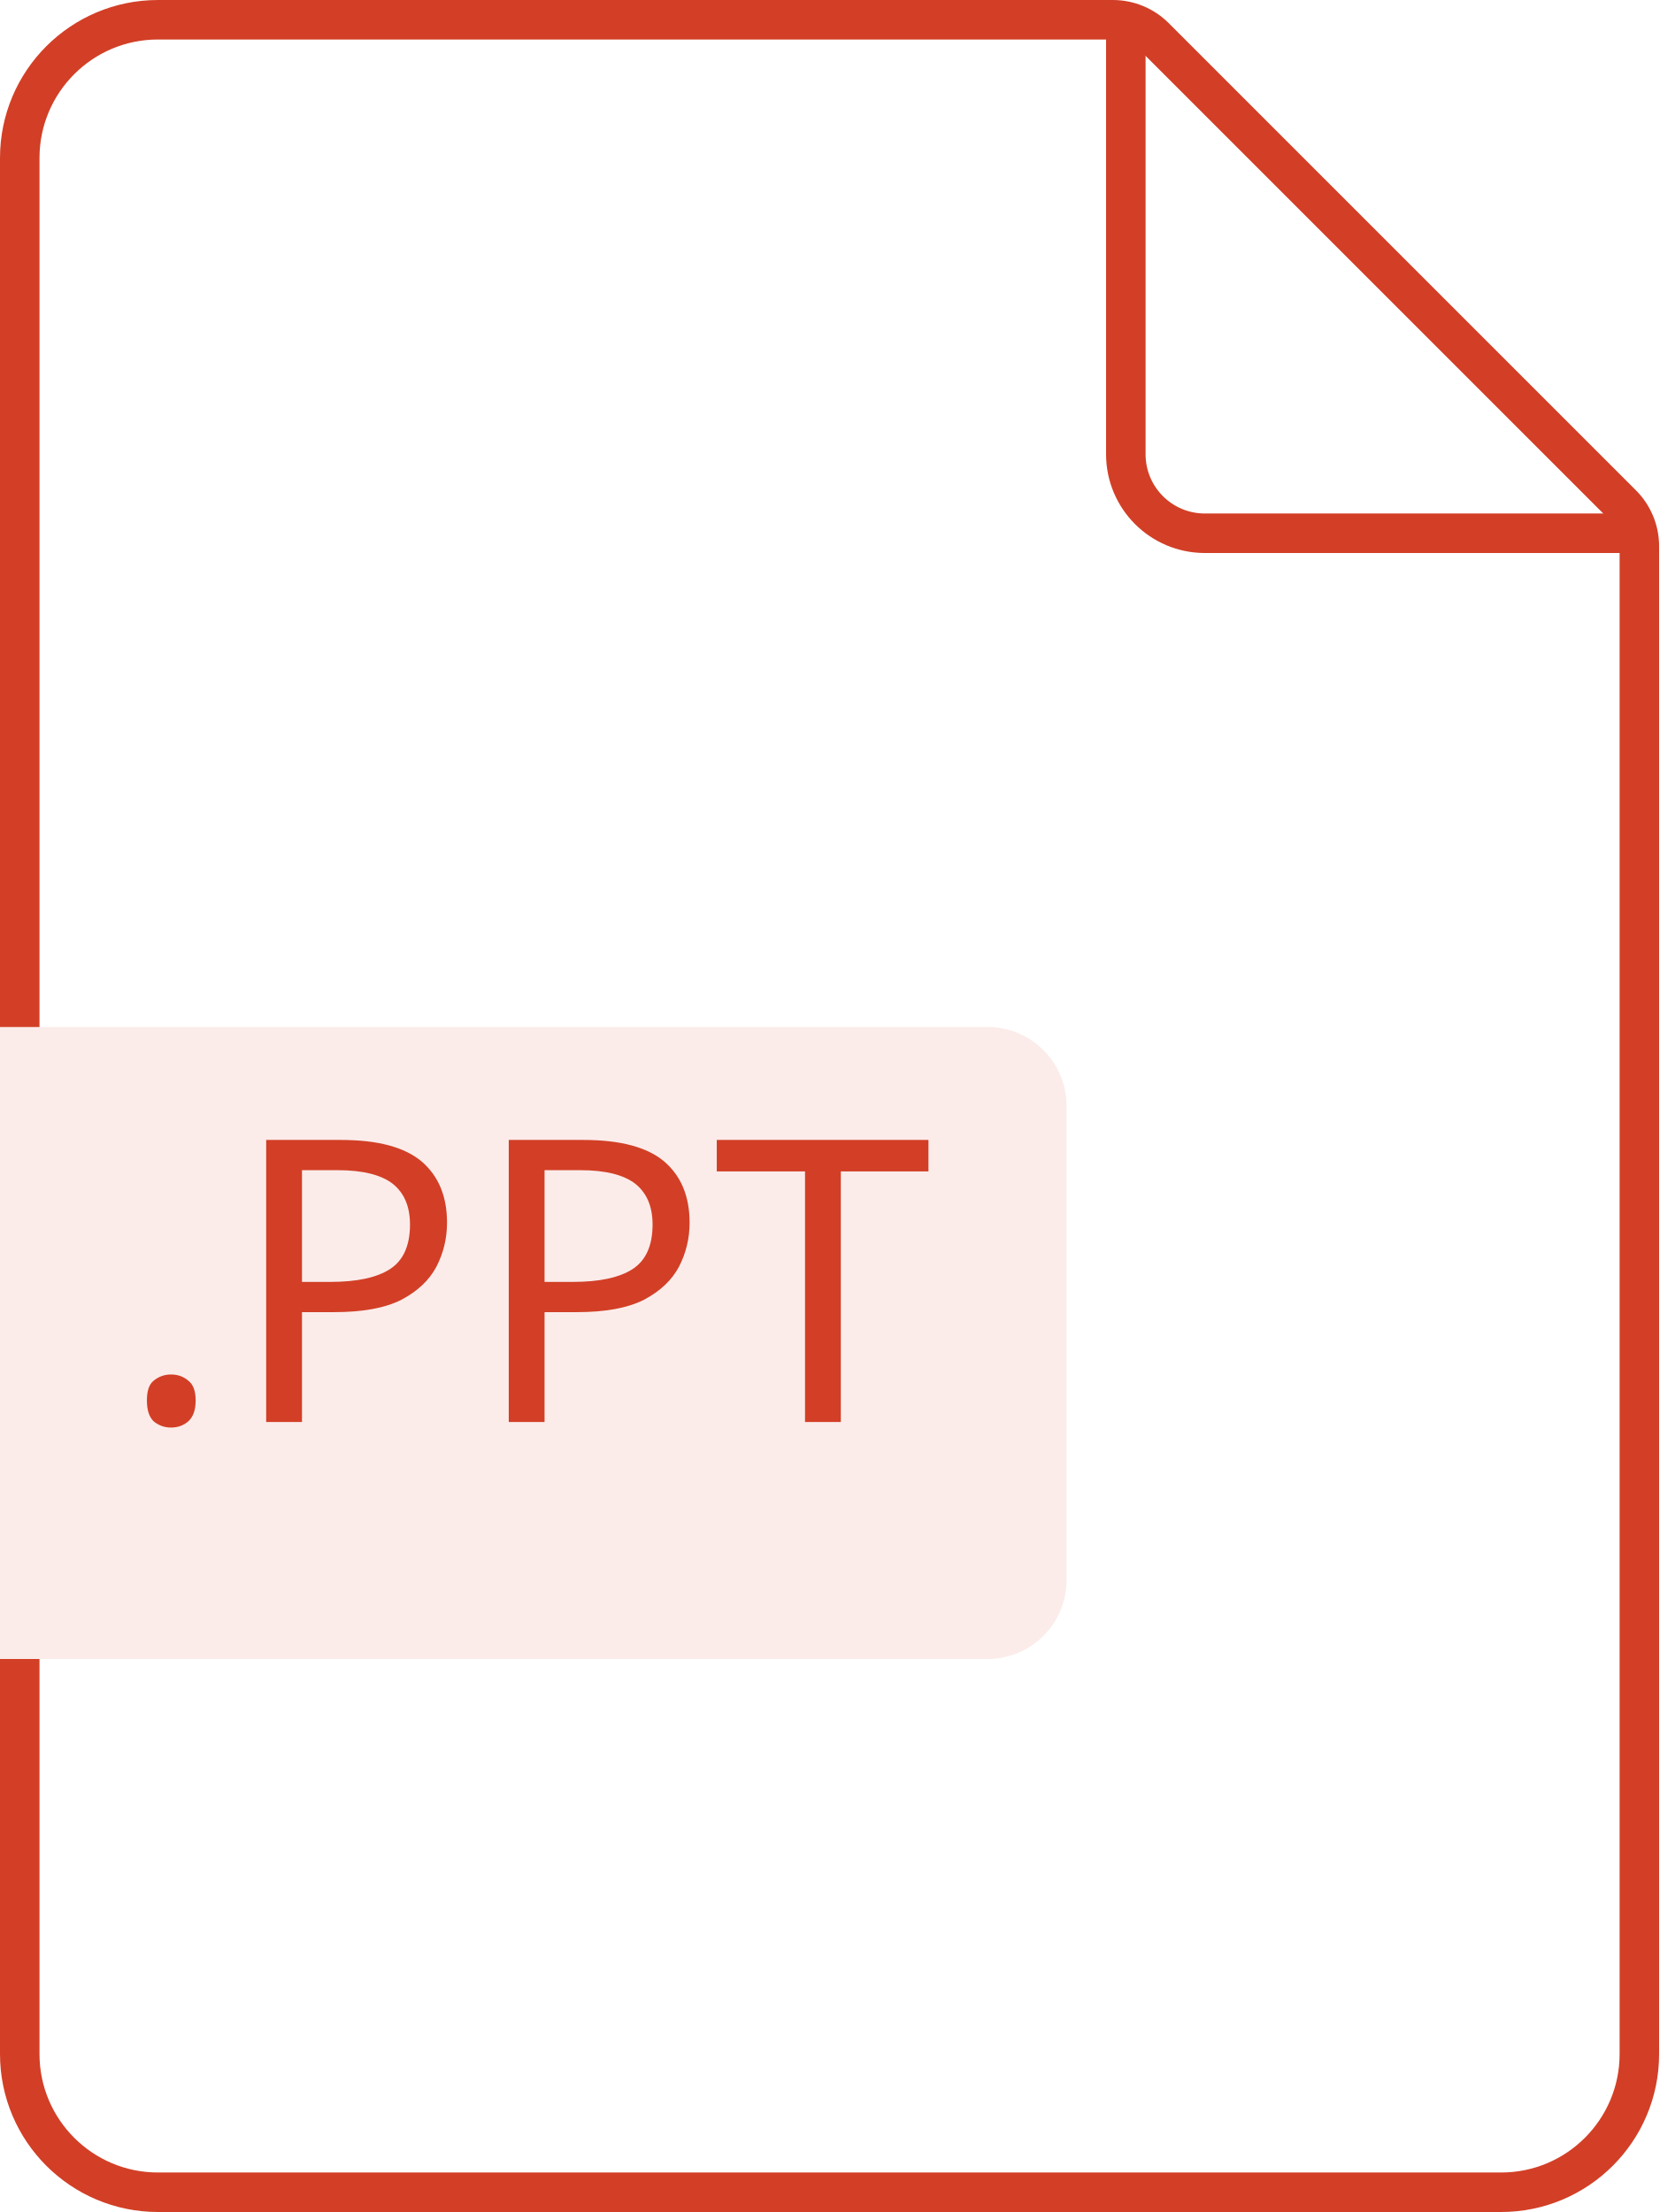
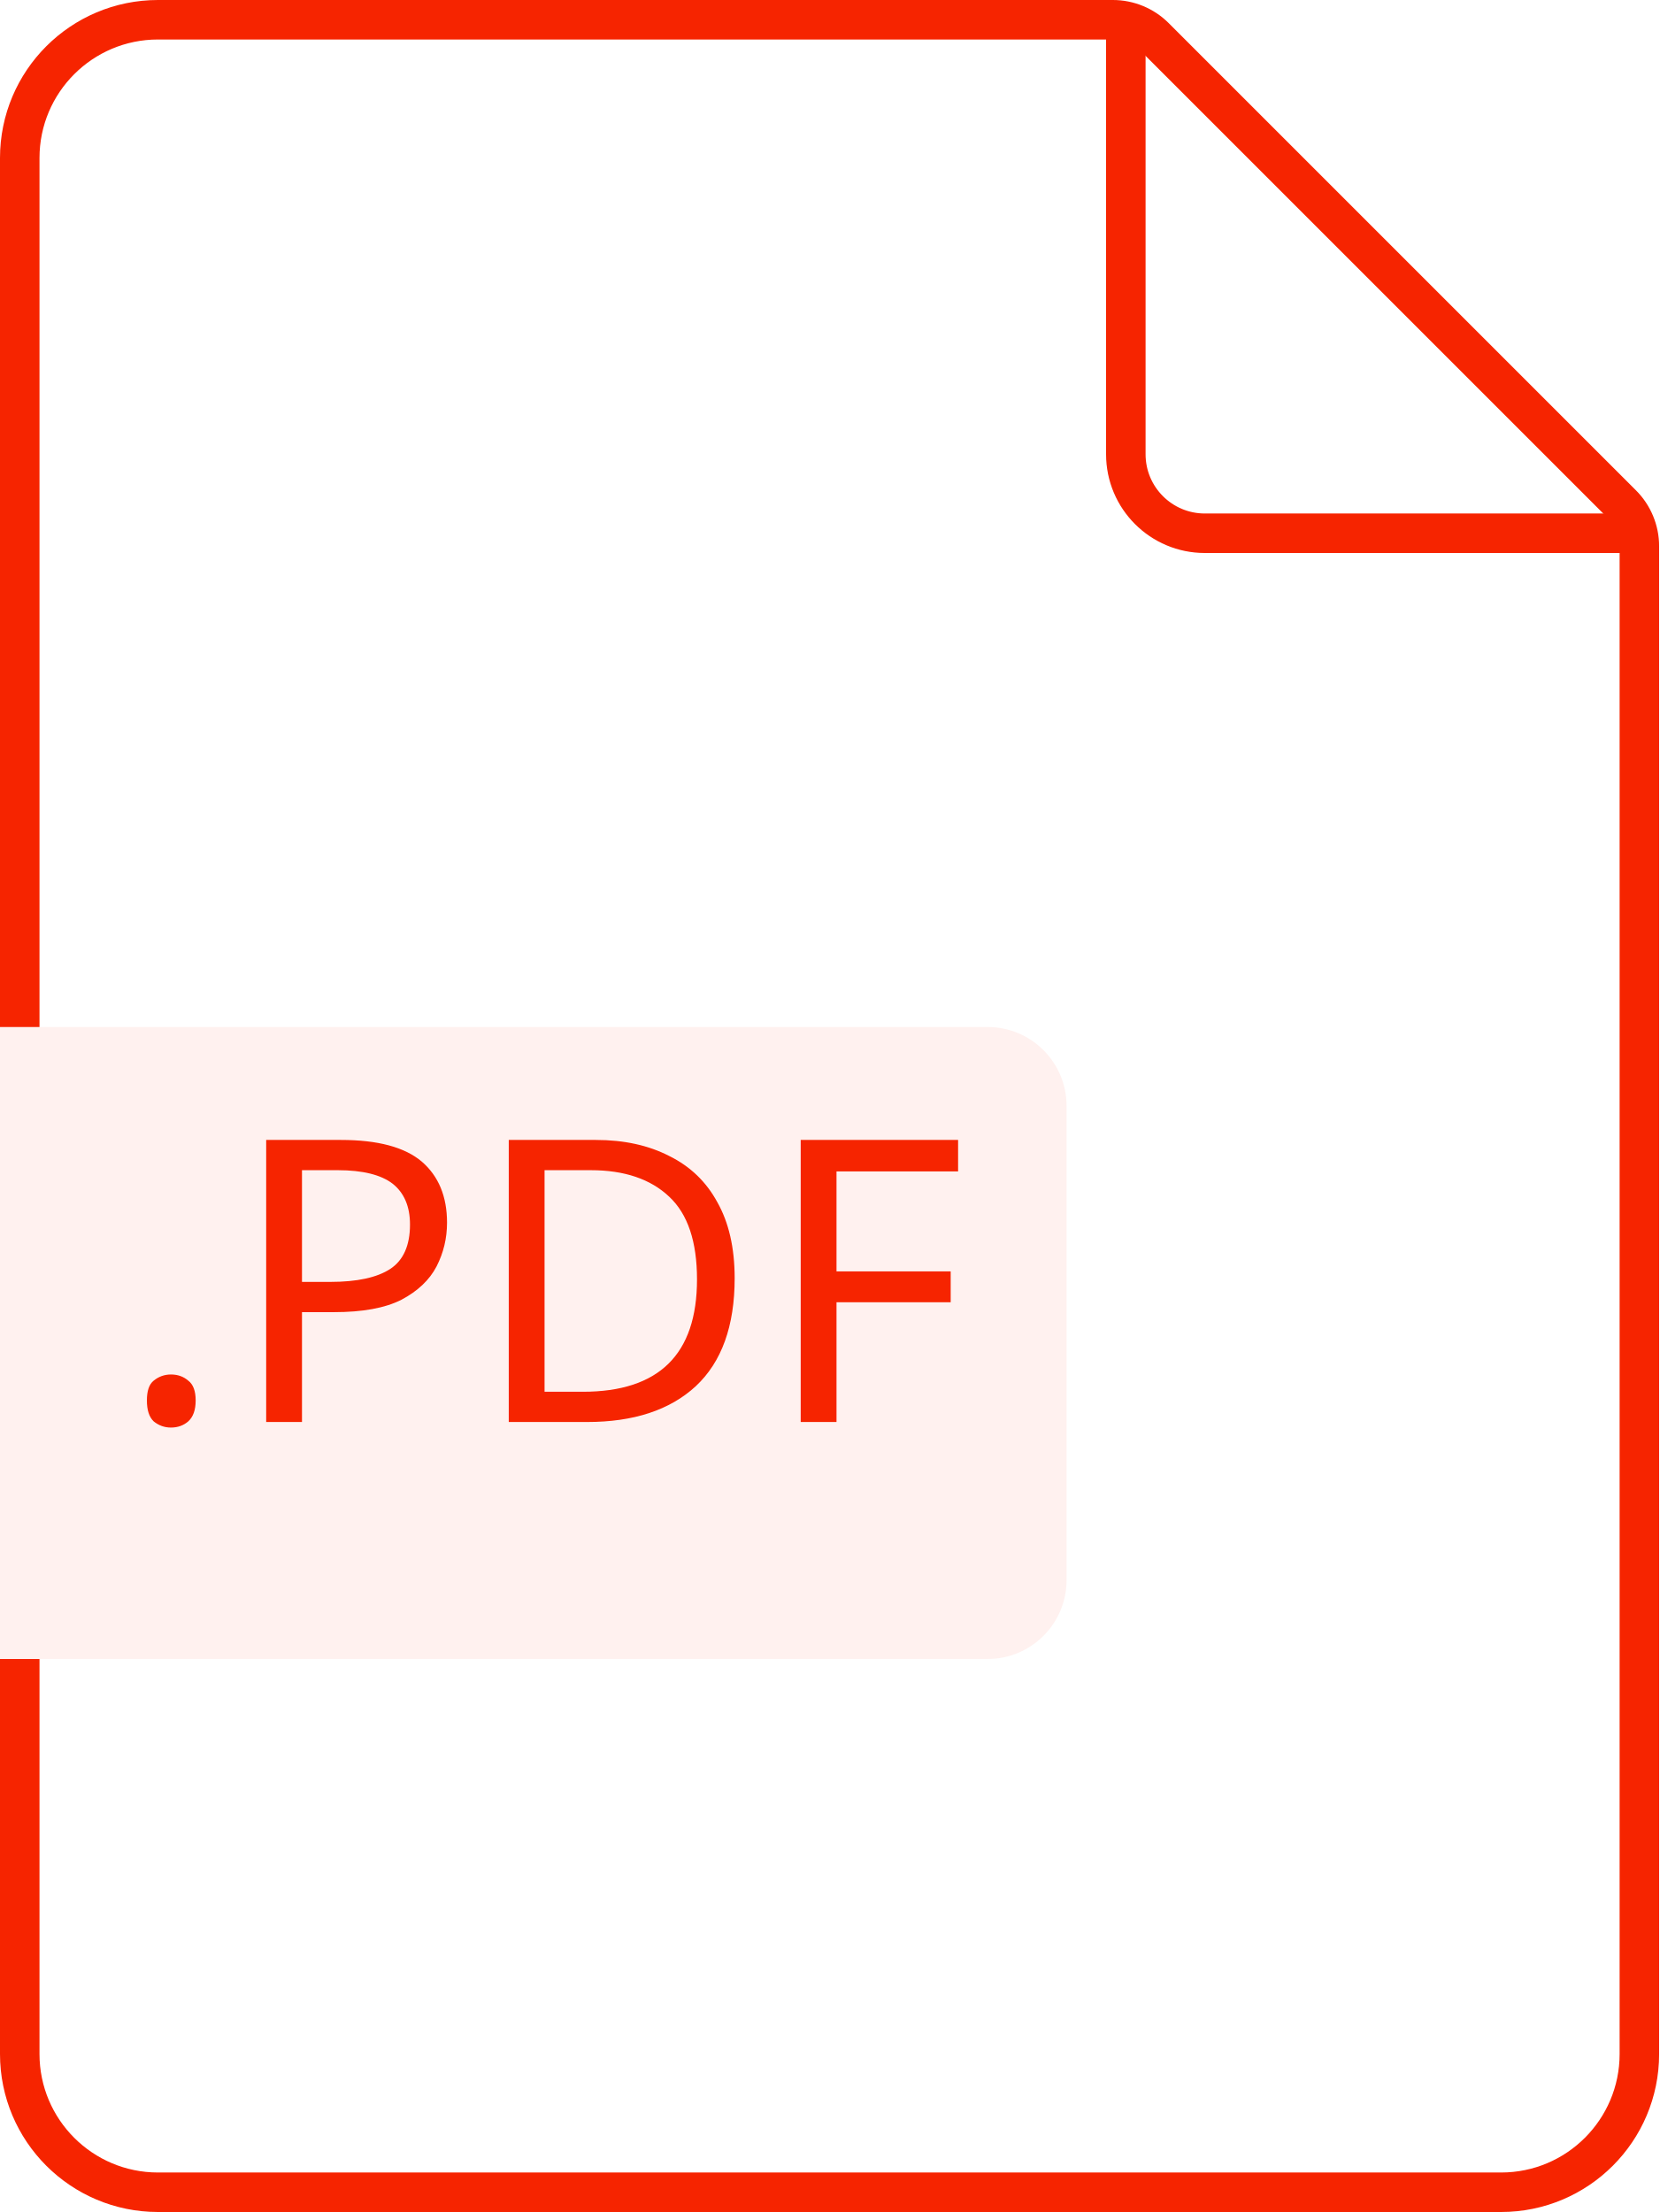
<svg xmlns="http://www.w3.org/2000/svg" width="42" height="56" viewBox="0 0 42 56">
  <g fill="none" fill-rule="evenodd">
    <path d="M42,26 L42,42 L42,56 L0,56 L0,42 L32,42 L32,26 L0,26 L0,0 L42,0 L42,26 Z" />
-     <path stroke="#D23F26" d="M4,0.5 C2.067,0.5 0.5,2.067 0.5,4 L0.5,52 C0.5,53.933 2.067,55.5 4,55.5 L38,55.5 C39.933,55.5 41.5,53.933 41.5,52 L41.5,13.828 C41.5,13.431 41.342,13.049 41.061,12.768 L29.232,0.939 C28.951,0.658 28.569,0.5 28.172,0.5 L4,0.5 Z" />
-     <path stroke="#D23F26" d="M28.5,0.5 L28.5,11.5 C28.5,12.605 29.395,13.5 30.5,13.5 L41.5,13.5" />
+     <path stroke="#F62400" d="M4,0.5 C2.067,0.5 0.5,2.067 0.5,4 L0.5,52 C0.5,53.933 2.067,55.5 4,55.5 L38,55.5 C39.933,55.5 41.5,53.933 41.5,52 L41.5,13.828 C41.5,13.431 41.342,13.049 41.061,12.768 L29.232,0.939 C28.951,0.658 28.569,0.5 28.172,0.5 L4,0.5 Z" />
+     <path stroke="#F62400" d="M28.5,0.5 L28.5,11.5 C28.5,12.605 29.395,13.5 30.5,13.5 L41.5,13.5" />
    <g transform="translate(0 26)">
-       <path fill="#FBECEA" d="M0,0 L25,0 C26.105,-2.02906125e-16 27,0.895 27,2 L27,14 C27,15.105 26.105,16 25,16 L0,16 L0,0 Z" />
-       <text fill="#D23F26" font-family="SourceSansPro-Regular, Source Sans Pro" font-size="10" letter-spacing=".091">
-         <tspan x="3" y="10">.PPT</tspan>
+       <path fill="#FFF1EF" d="M0,0 L25,0 C26.105,-2.02906125e-16 27,0.895 27,2 L27,14 C27,15.105 26.105,16 25,16 L0,16 L0,0 Z" />
+       <text fill="#F62400" font-family="SourceSansPro-Regular, Source Sans Pro" font-size="10" letter-spacing=".091">
+         <tspan x="3" y="10">.PDF</tspan>
      </text>
    </g>
  </g>
</svg>
